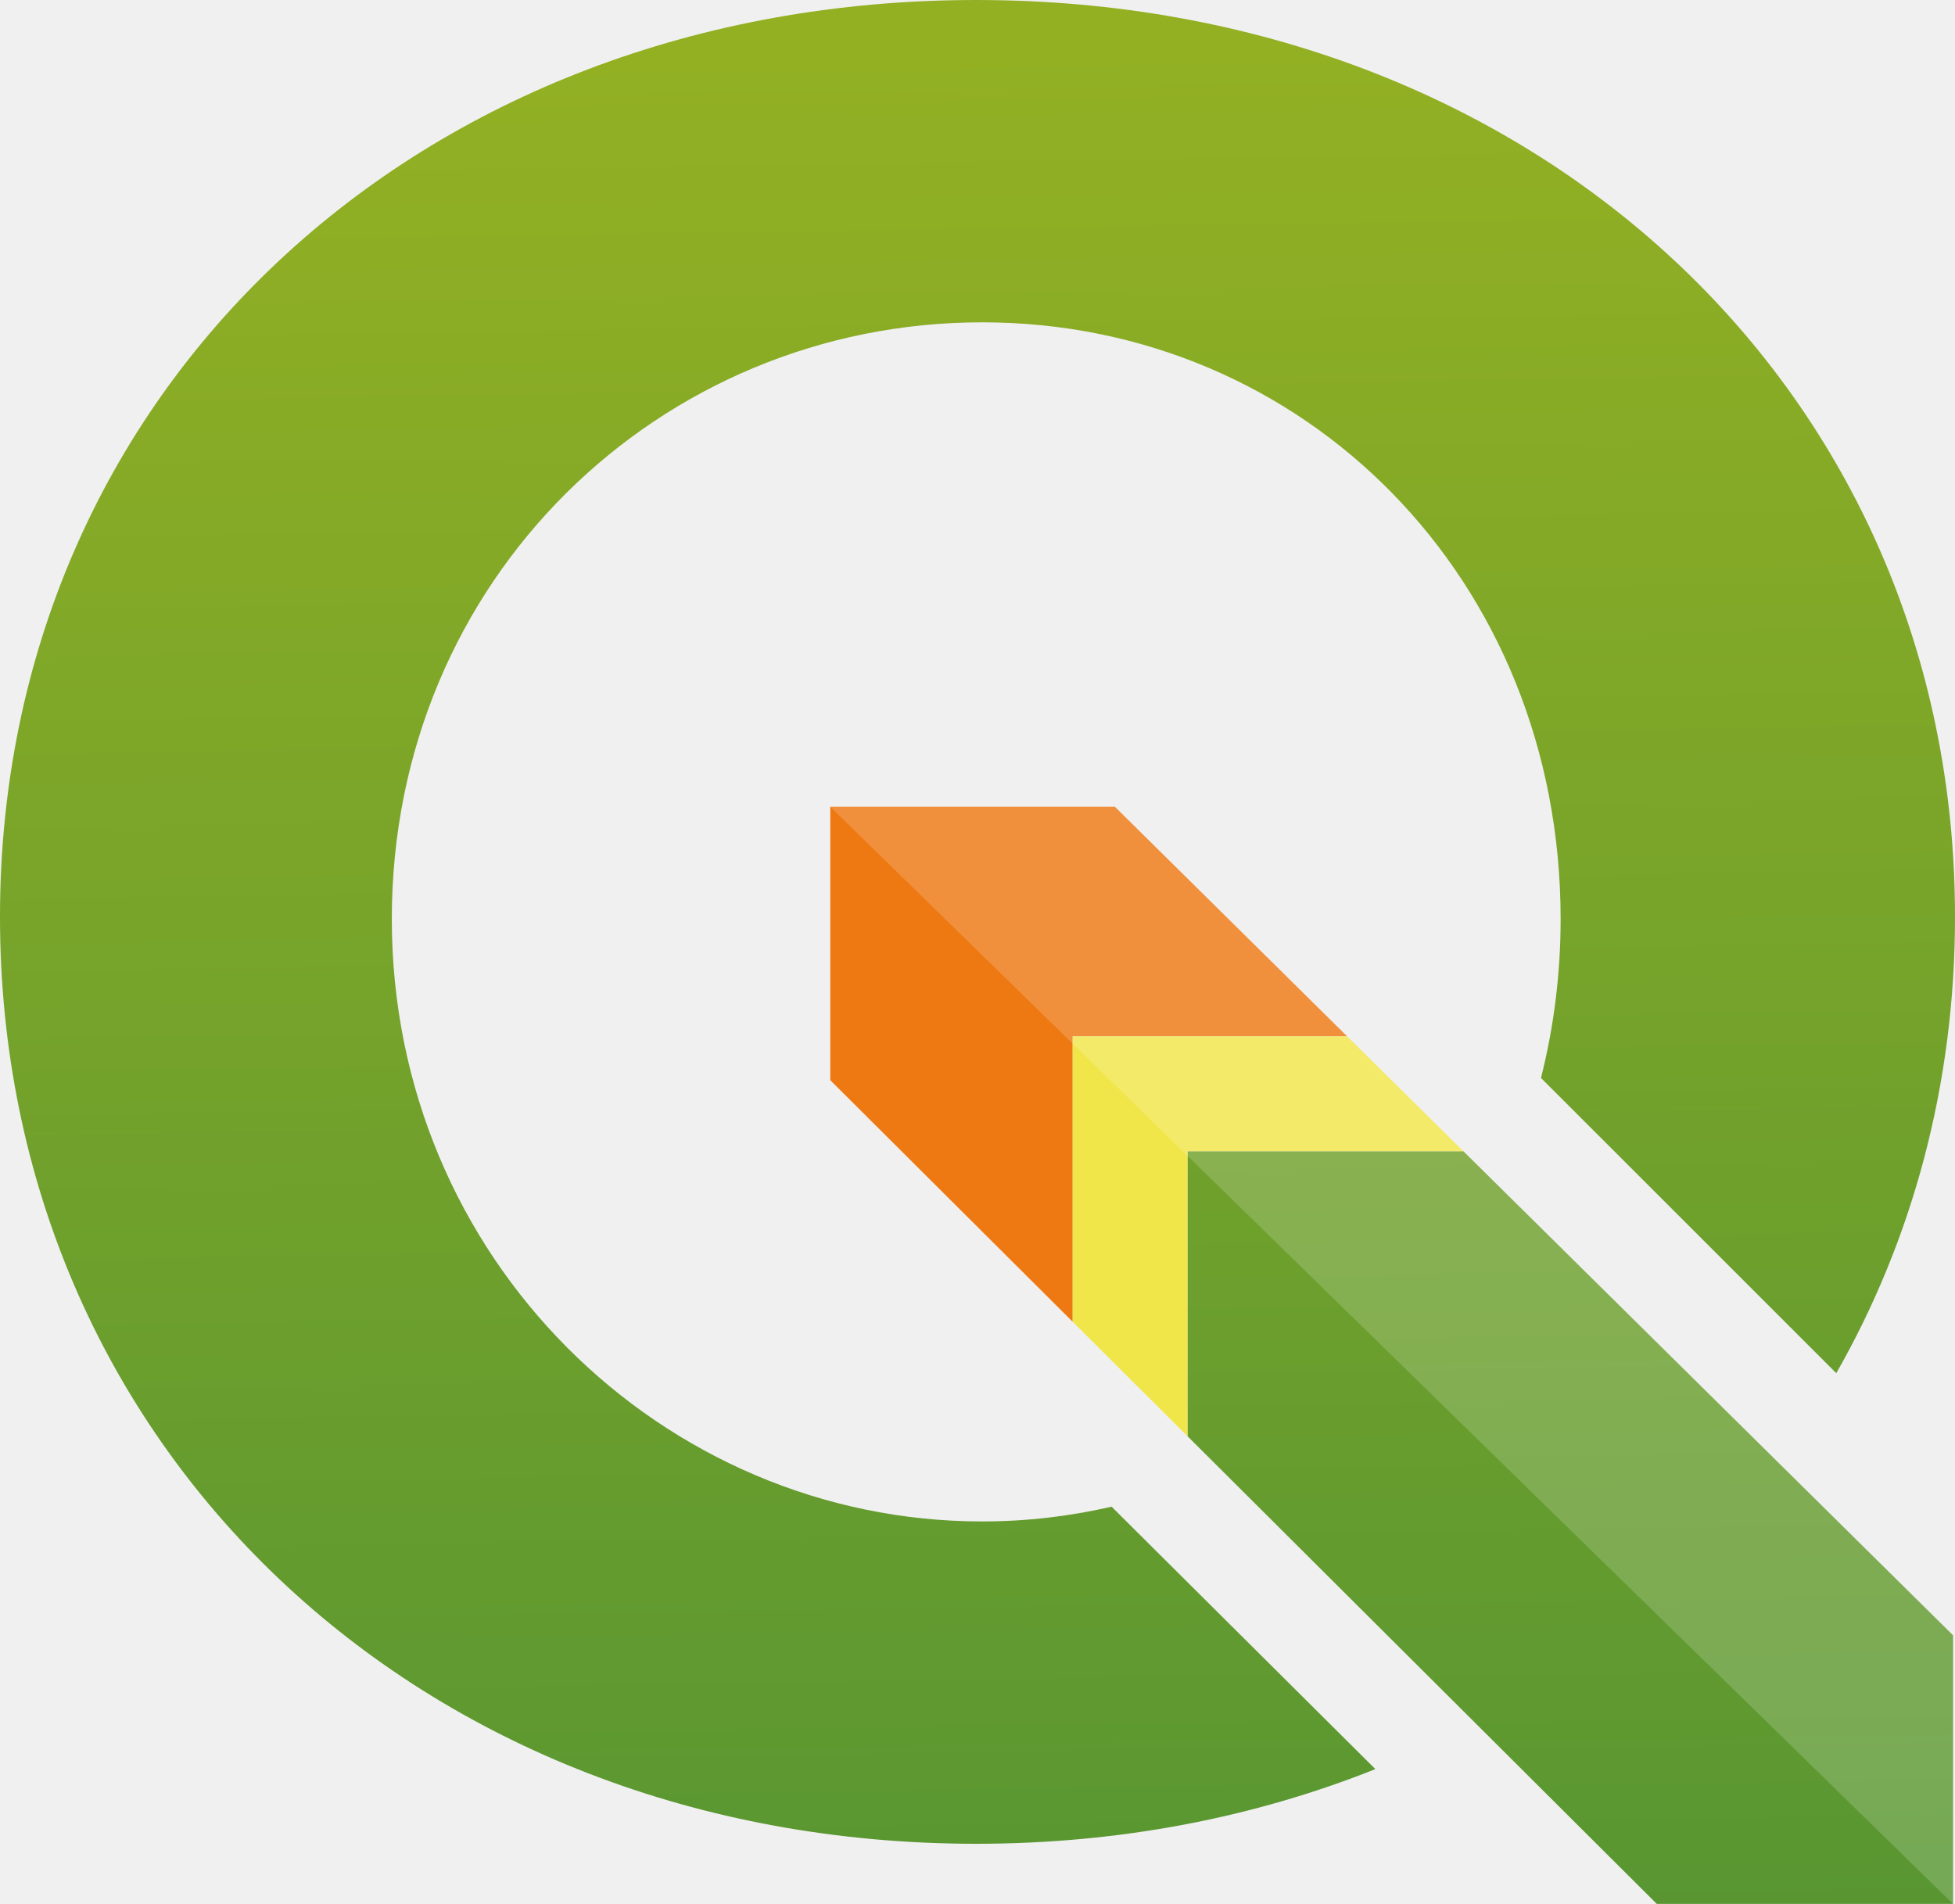
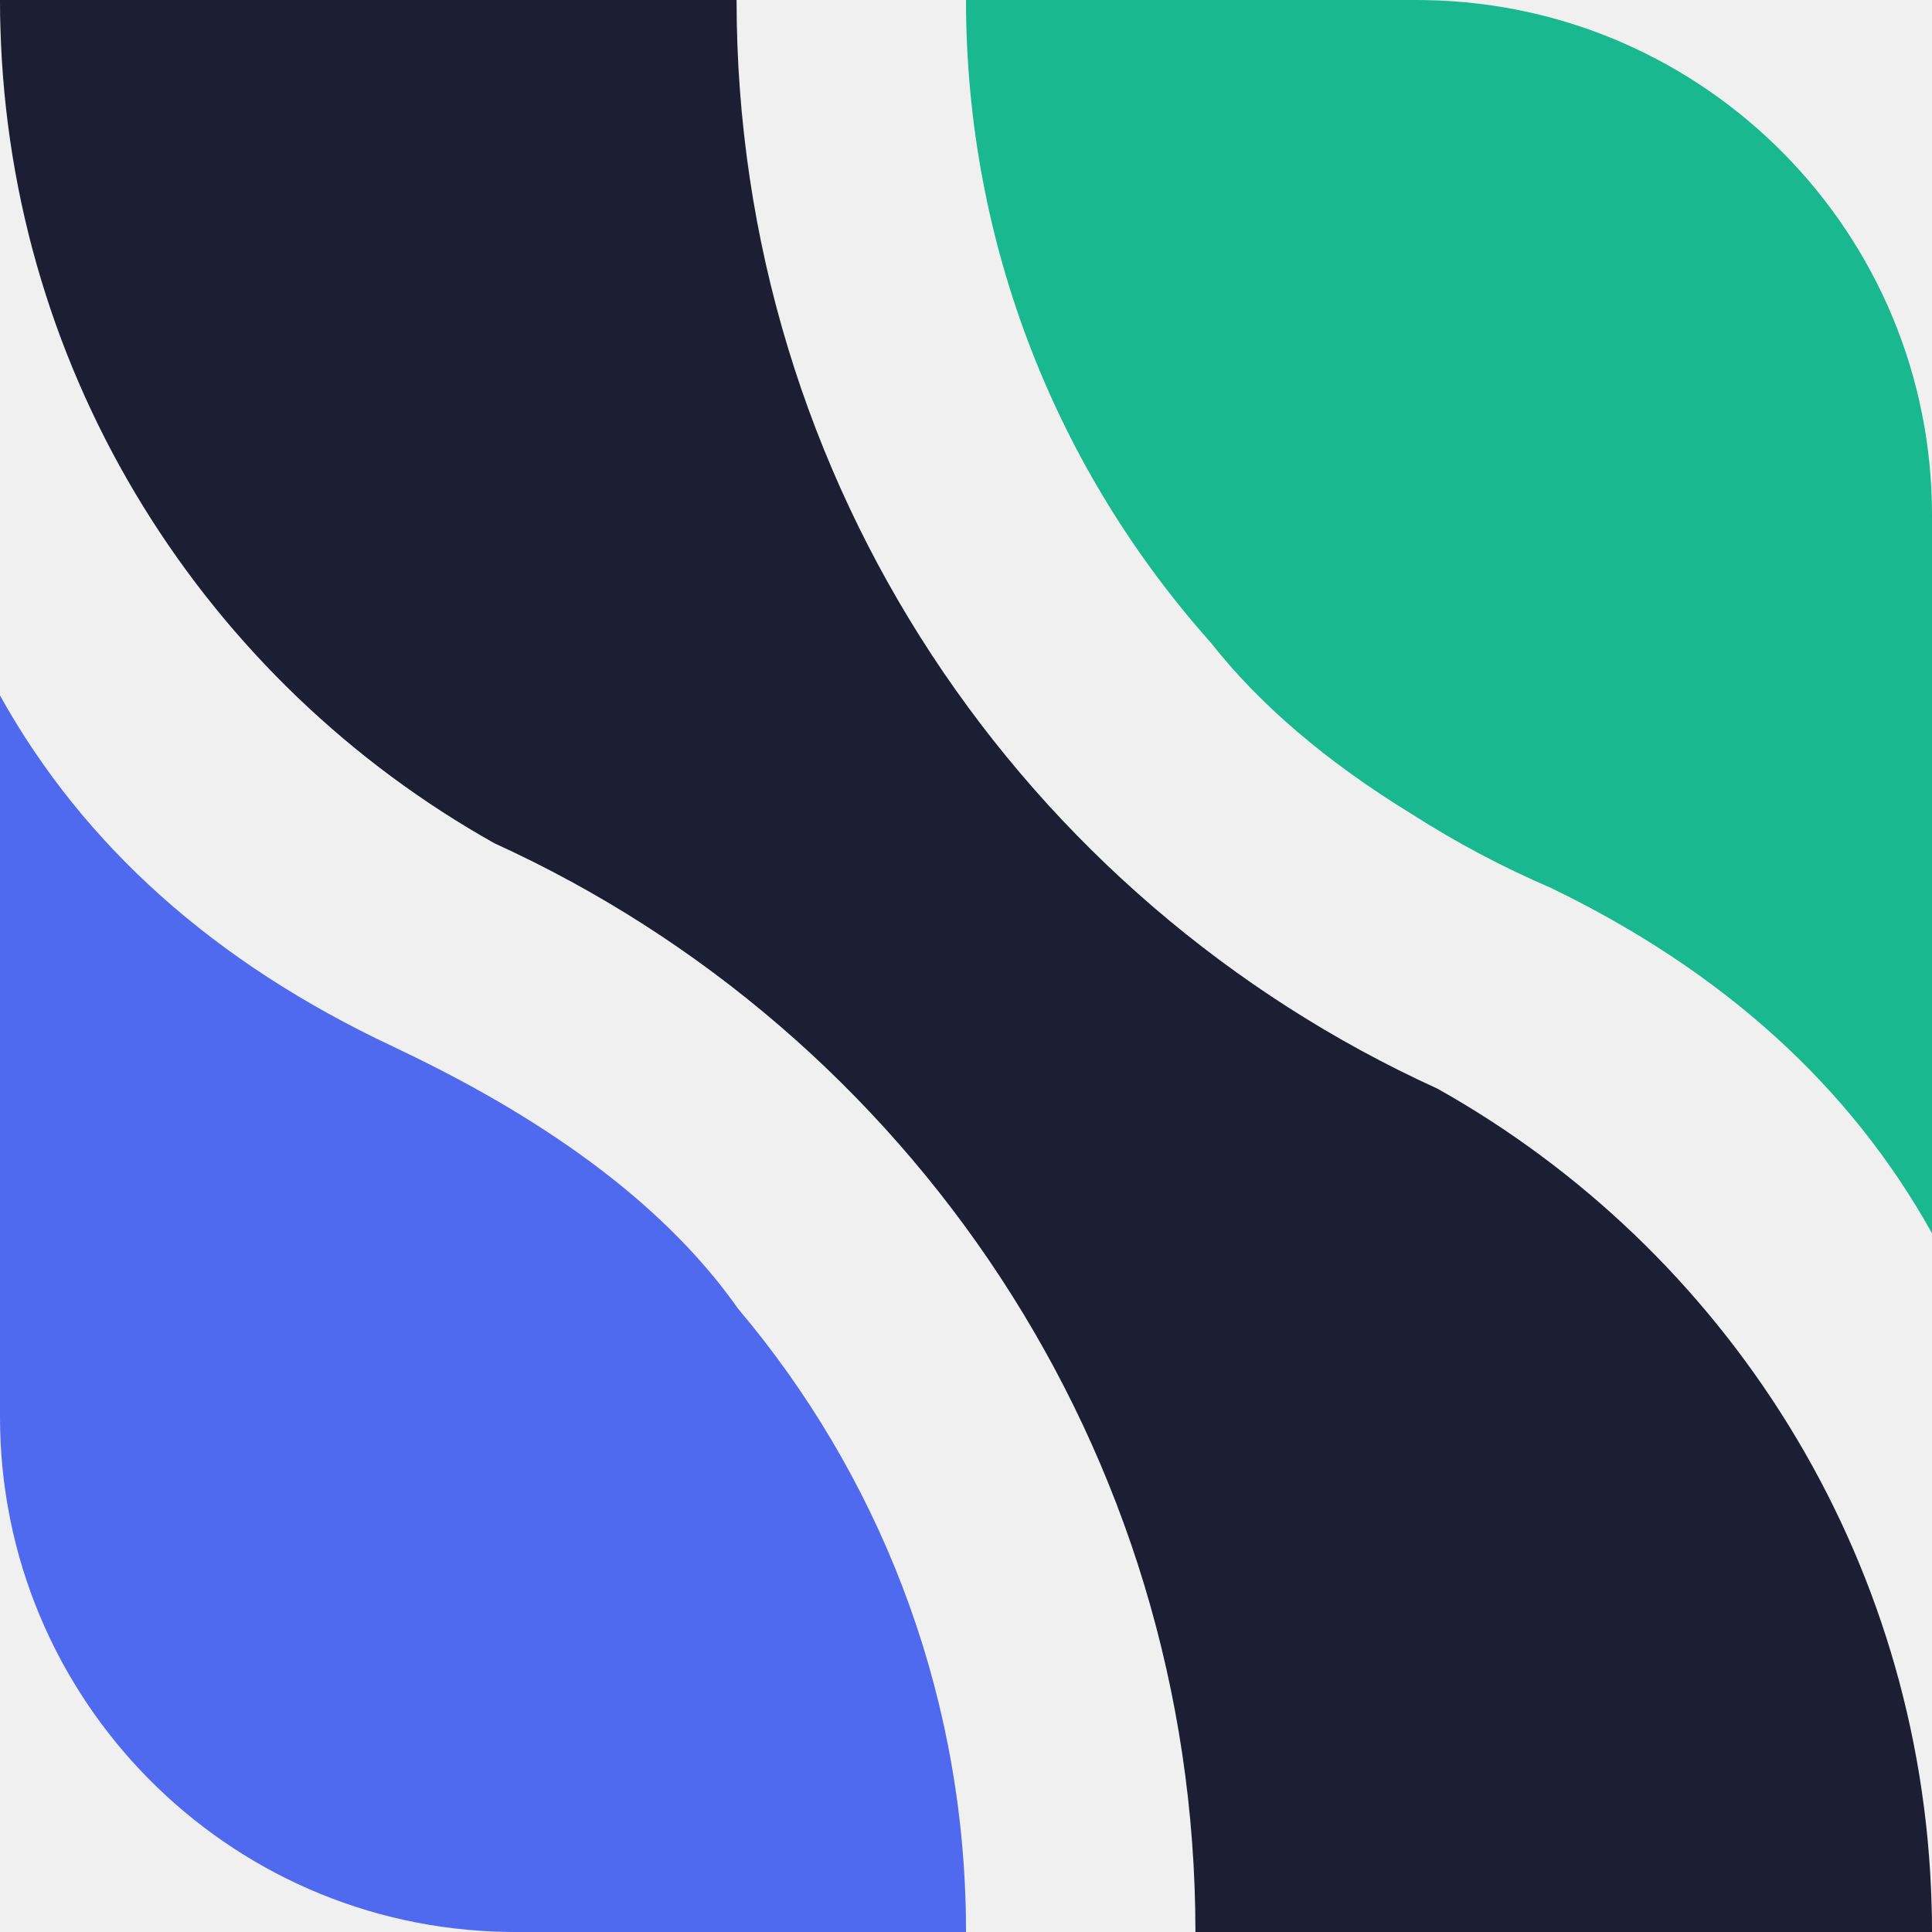
- <svg xmlns="http://www.w3.org/2000/svg" version="1.1" id="Layer_1" x="0px" y="0px" width="163.441" height="159.184" viewBox="0 0 153.226 149.235" enable-background="new 0 0 722.569 346.291" xml:space="preserve">
-   <defs id="defs44" />
-   <polygon points="195,202.37 195,180 216.513,180 198.306,162 176,162 176,183.433 " id="polygon3" style="fill:#ee7913" transform="translate(-110.928,-98.765)" />
-   <linearGradient id="SVGID_1_" gradientUnits="userSpaceOnUse" x1="350.022" y1="247.783" x2="347.782" y2="100.484" gradientTransform="translate(-110.928,-98.765)">
-     <stop offset="0" style="stop-color:#589632" id="stop6" />
-     <stop offset="1" style="stop-color:#93B023" id="stop8" />
-   </linearGradient>
-   <linearGradient id="SVGID_2_" gradientUnits="userSpaceOnUse" x1="459.222" y1="246.123" x2="456.981" y2="98.822" gradientTransform="translate(-110.928,-98.765)">
-     <stop offset="0" style="stop-color:#589632" id="stop13" />
-     <stop offset="1" style="stop-color:#93B023" id="stop15" />
-   </linearGradient>
-   <linearGradient id="SVGID_3_" gradientUnits="userSpaceOnUse" x1="553.507" y1="244.688" x2="551.266" y2="97.388" gradientTransform="translate(-110.928,-98.765)">
-     <stop offset="0" style="stop-color:#589632" id="stop20" />
-     <stop offset="1" style="stop-color:#93B023" id="stop22" />
-   </linearGradient>
-   <linearGradient id="SVGID_4_" gradientUnits="userSpaceOnUse" x1="234.47" y1="250.034" x2="232.211" y2="101.498">
-     <stop offset="0" style="stop-color:#589632" id="stop27" />
-     <stop offset="1" style="stop-color:#93B023" id="stop29" />
-   </linearGradient>
-   <polygon points="264,248 264,226.946 225.617,189 204,189 204,211.34 240.782,248 " id="polygon31" style="fill:url(#SVGID_4_)" transform="translate(-110.928,-98.765)" />
-   <polygon points="204,211.34 204,189 225.617,189 216.513,180 195,180 195,202.37 " id="polygon33" style="fill:#f0e64a" transform="translate(-110.928,-98.765)" />
-   <linearGradient id="SVGID_5_" gradientUnits="userSpaceOnUse" x1="188.753" y1="250.235" x2="186.512" y2="102.936" gradientTransform="translate(-110.928,-98.765)">
-     <stop offset="0" style="stop-color:#589632" id="stop36" />
-     <stop offset="1" style="stop-color:#93B023" id="stop38" />
-   </linearGradient>
-   <path d="m 87.124,118.099 c -3.259,0.75 -6.648,1.157 -10.144,1.157 -25.005,0 -46.271,-20.562 -46.271,-47.222 0,-26.66 21.032,-46.769 46.271,-46.769 25.239,0 45.336,20.108 45.336,46.769 0,4.336 -0.54,8.508 -1.539,12.46 L 143.921,107.634 c 5.967,-10.455 9.305,-22.611 9.305,-35.778 C 153.226,30.766 120.435,0 76.512,0 32.79,0 0,30.564 0,71.856 0,113.35 32.791,144.522 76.512,144.522 c 11.287,0 21.835,-2.076 31.284,-5.854 z" id="path40" style="fill:url(#SVGID_5_)" />
-   <path d="M 65.072,63.235 153.072,149.235 v -21.055 l -38.383,-37.945 -9.104,-9 -18.207,-18 z" id="polygon4174" style="fill:#ffffff;fill-opacity:0.173" />
+ <svg xmlns="http://www.w3.org/2000/svg" width="20px" height="20px" viewBox="0 0 20 20" version="1.1">
+   <g id="页面-1" stroke="none" stroke-width="1" fill="none" fill-rule="evenodd">
+     <g id="画板" transform="translate(-2, -2)">
+       <g id="编组-6" transform="translate(12, 12) scale(-1, 1) translate(-12, -12)translate(2, 2)">
+         <path d="M0,20 L7.625,20 C7.625,14.993 10.599,10.68 14.877,8.732 C17.859,7.063 19.898,3.912 19.996,0.276 L19.999,0.165 L20,0 L12.375,0 C12.375,5.007 9.401,9.32 5.123,11.268 C2.141,12.937 0.102,16.088 0.004,19.724 L0.001,19.835 L0,20 Z" id="形状" fill="#1C1F33" />
+         <path d="M20,7.2 L20,14.667 C20,17.583 17.66,19.952 14.755,19.999 L14.667,20 L10,20 L10.001,19.835 C10.04,17.44 10.921,15.25 12.36,13.547 C13.071,12.536 14.231,11.646 15.842,10.877 L15.933,10.833 C17.778,9.967 19.133,8.756 20,7.2 Z" id="形状" fill="#506AEF" />
+         <path d="M0,5.333 C0,2.417 2.34,0.048 5.245,0.001 L5.333,0 L10,0 C10,2.554 9.043,4.884 7.467,6.651 C6.961,7.295 6.266,7.888 5.381,8.43 C4.926,8.721 4.447,8.976 3.946,9.191 C2.163,10.053 0.848,11.245 0,12.767 L0,5.333 Z" id="路径" fill="#1AB88F" />
+       </g>
+     </g>
+   </g>
</svg>
